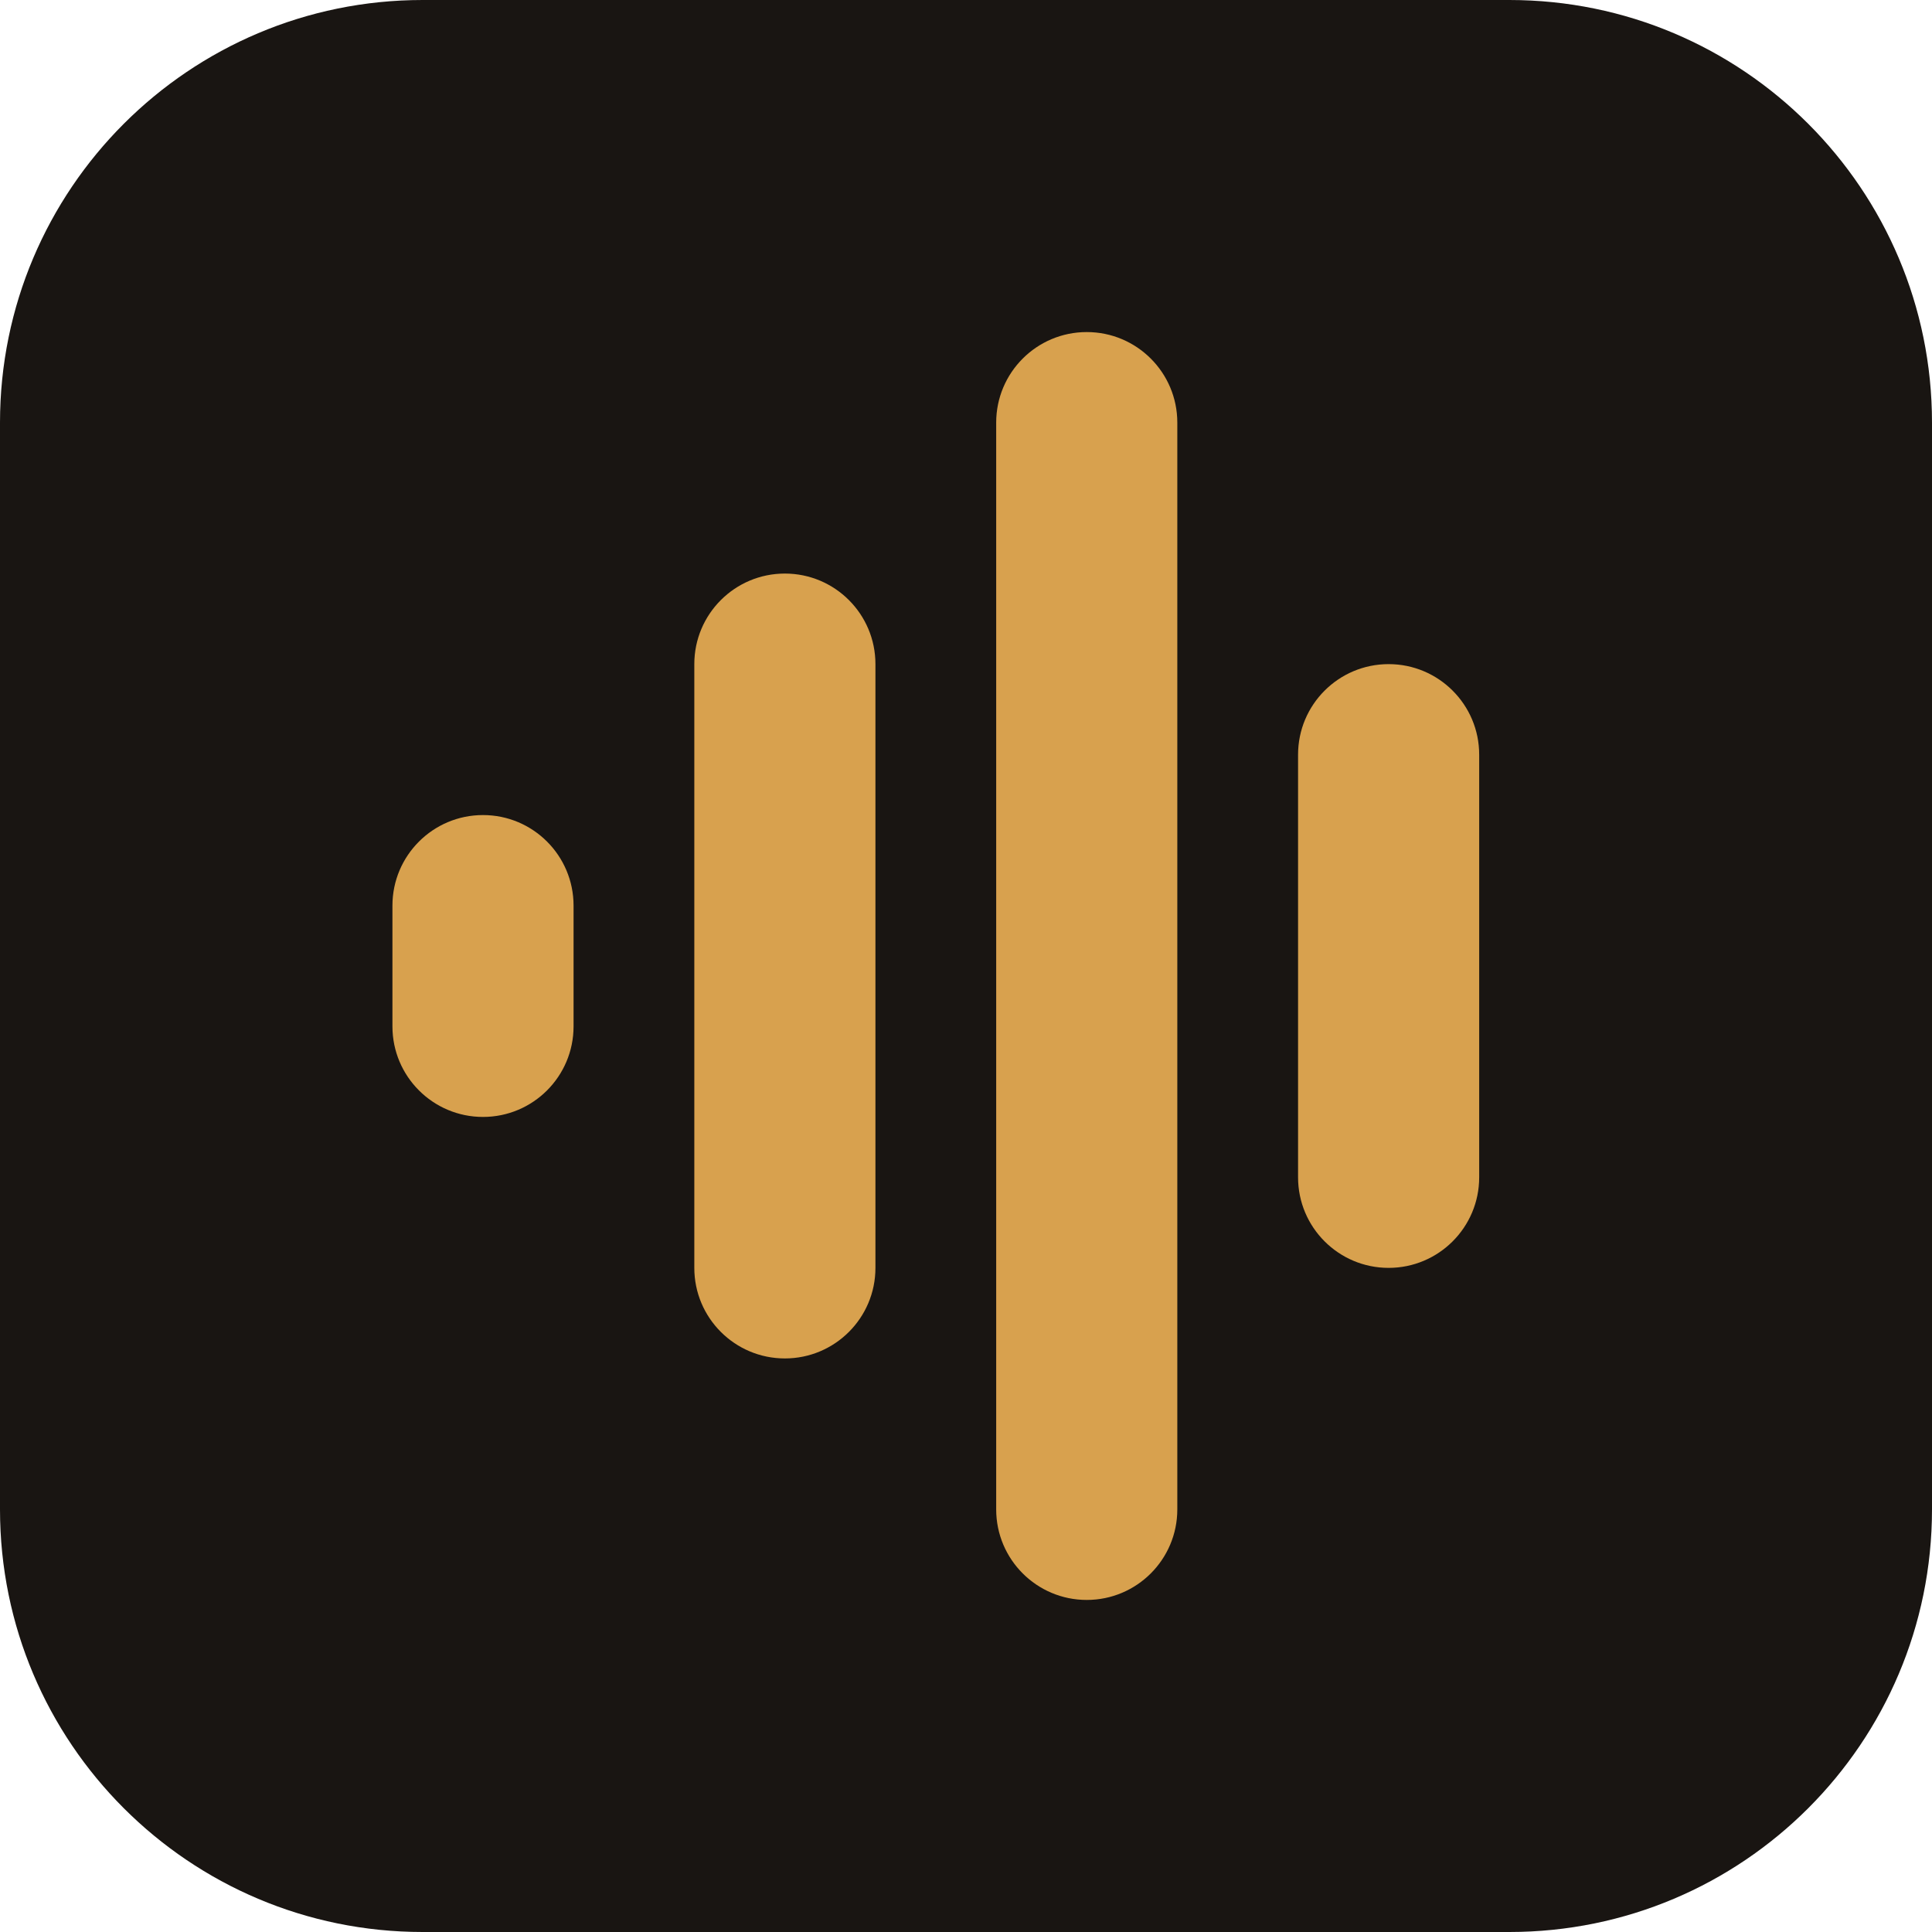
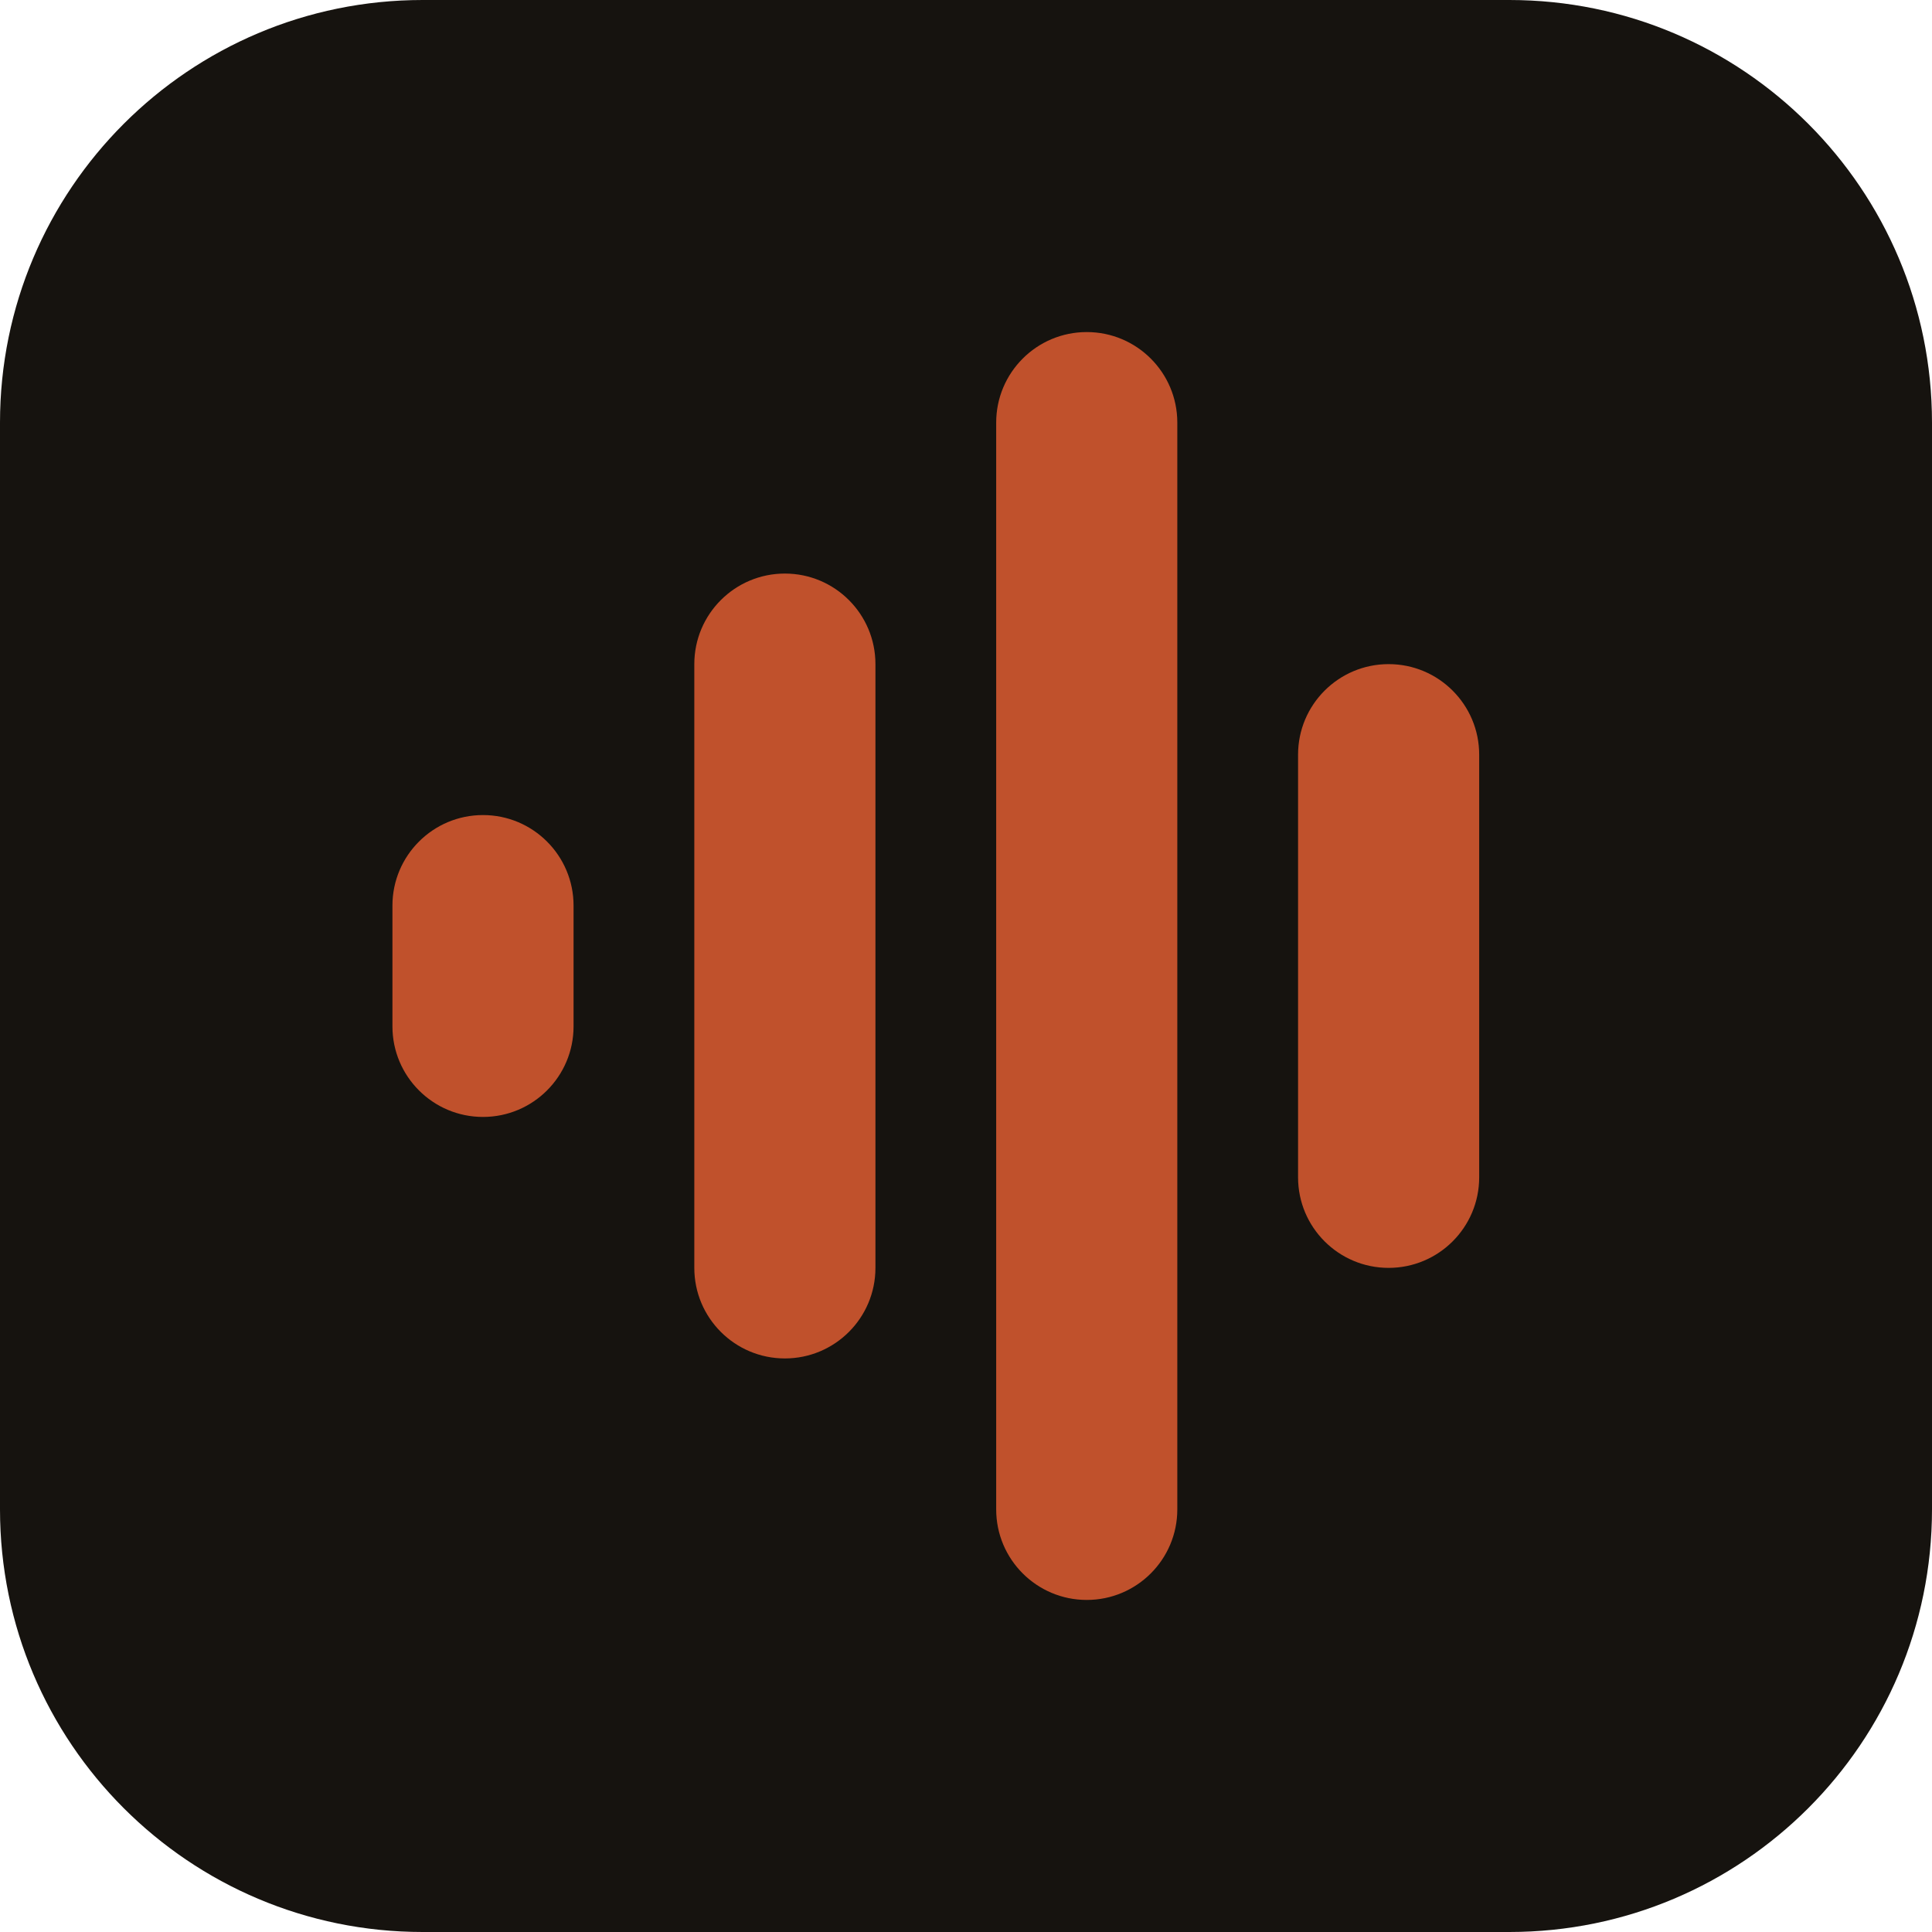
<svg xmlns="http://www.w3.org/2000/svg" viewBox="0 0 64 64">
-   <rect width="64" height="64" rx="14" fill="#191512" />
-   <g fill="#d8a14e">
+   <rect width="64" height="64" rx="14" fill="#16130f" />
+   <g fill="#c0512c">
    <rect x="13" y="27" width="6" height="10" rx="3" />
    <rect x="23" y="19" width="6" height="26" rx="3" />
    <rect x="33" y="11" width="6" height="42" rx="3" />
    <rect x="43" y="22" width="6" height="20" rx="3" />
  </g>
</svg>
